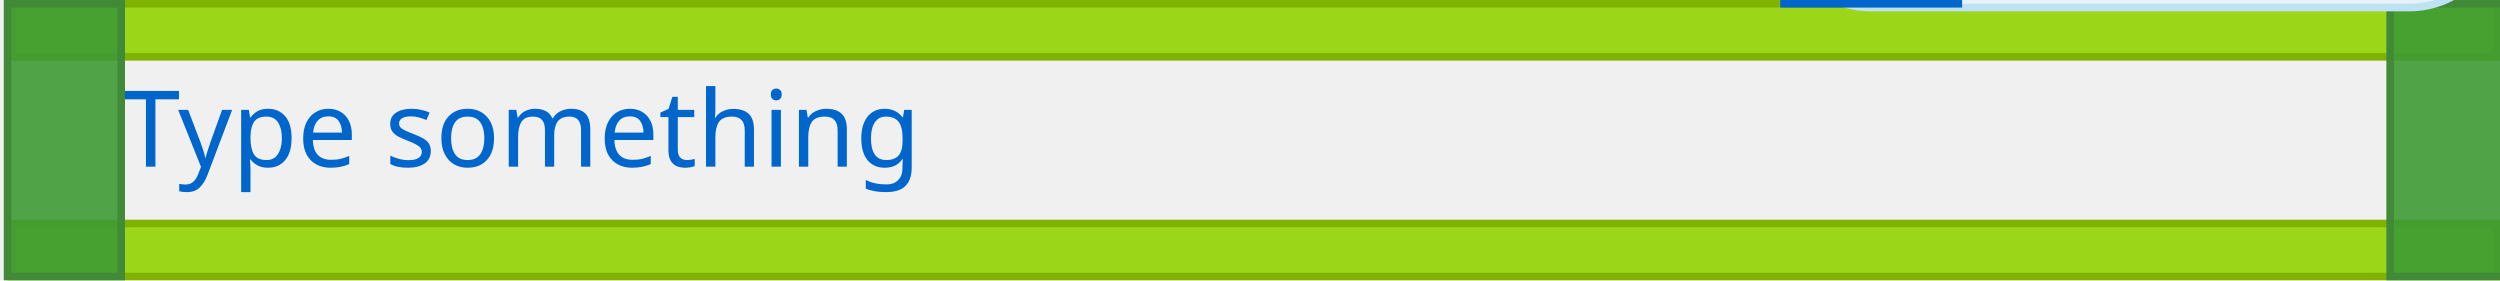
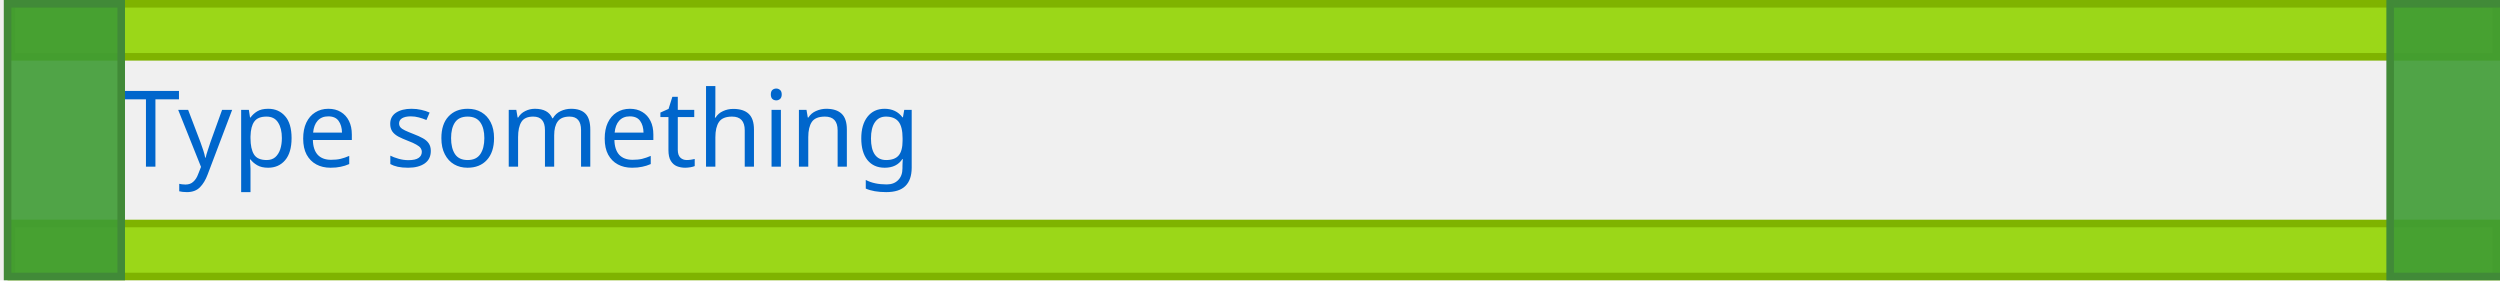
<svg xmlns="http://www.w3.org/2000/svg" width="330px" height="37px" viewBox="0 0 330 37" version="1.1">
  <g id="Dual-list" stroke="none" stroke-width="1" fill="none" fill-rule="evenodd">
    <g id="Dual-list-/-1.-Single-level-/-Selected">
      <g id="Simple-list-/-Item-/-Selected">
        <rect id="Rectangle" fill="#F0F0F0" x="0" y="0" width="330" height="37" />
        <text id="Label" font-family="RedHatText-Medium, Red Hat Text" font-size="14" font-weight="400" line-spacing="21" fill="#0066CC">
          <tspan x="16" y="22">Type something</tspan>
        </text>
      </g>
      <g id="📐-Padding" fill-opacity="0.9">
        <g id="Spacer-/-Vertical-/-2.-pf-global--spacer--sm-(8px)" transform="translate(1, 0)" fill="#92D400" stroke="#7FB300">
          <rect id="Rectangle-Copy" x="0.5" y="0.5" width="328" height="7" />
        </g>
        <g id="Spacer-/-Vertical-/-2.-pf-global--spacer--sm-(8px)" transform="translate(1, 29)" fill="#92D400" stroke="#7FB300">
          <rect id="Rectangle-Copy" x="0.5" y="0.5" width="328" height="7" />
        </g>
        <g id="Spacer-/-Horizontal-/-3.-pf-global--spacer--md-(16px)" transform="translate(0.5, 0)" fill="#3F9C35" stroke="#418A38">
          <rect id="Rectangle-Copy-2" x="0.5" y="0.5" width="15" height="36" />
        </g>
        <g id="Spacer-/-Horizontal-/-3.-pf-global--spacer--md-(16px)" transform="translate(315, 0)" fill="#3F9C35" stroke="#418A38">
          <rect id="Rectangle-Copy-2" x="0.5" y="0.5" width="15" height="36" />
        </g>
      </g>
-       <g id="Labels-/-2.-Blue-/-Filled-/-With-icon-/-Default" transform="translate(235, -23)">
-         <rect id="Rectangle" stroke="#BEE1F4" fill="#E7F1FA" x="0" y="0" width="95" height="24" rx="12" />
-         <text id="Label" font-family="RedHatText-Regular, Red Hat Text" font-size="12" font-weight="normal" line-spacing="18" fill="#002952">
-           <tspan x="24" y="15">Pre-release</tspan>
-         </text>
-         <g id="Tag-icon">
-           <g id="star" fill="#151515">
-             <path d="M9.206,17.914 L12.27,16.303 L15.333,17.914 C15.877,18.199 16.526,17.74 16.42,17.124 L15.834,13.714 L18.312,11.299 C18.757,10.866 18.511,10.109 17.897,10.02 L14.473,9.521 L12.942,6.417 C12.668,5.864 11.873,5.857 11.597,6.417 L10.066,9.521 L6.642,10.02 C6.028,10.109 5.782,10.866 6.227,11.299 L8.705,13.714 L8.119,17.124 C8.013,17.74 8.662,18.202 9.206,17.914 Z" />
-           </g>
-           <rect id="🎨-Color" fill="#0066CC" x="0" y="0" width="24" height="24" />
-         </g>
-       </g>
    </g>
  </g>
</svg>
